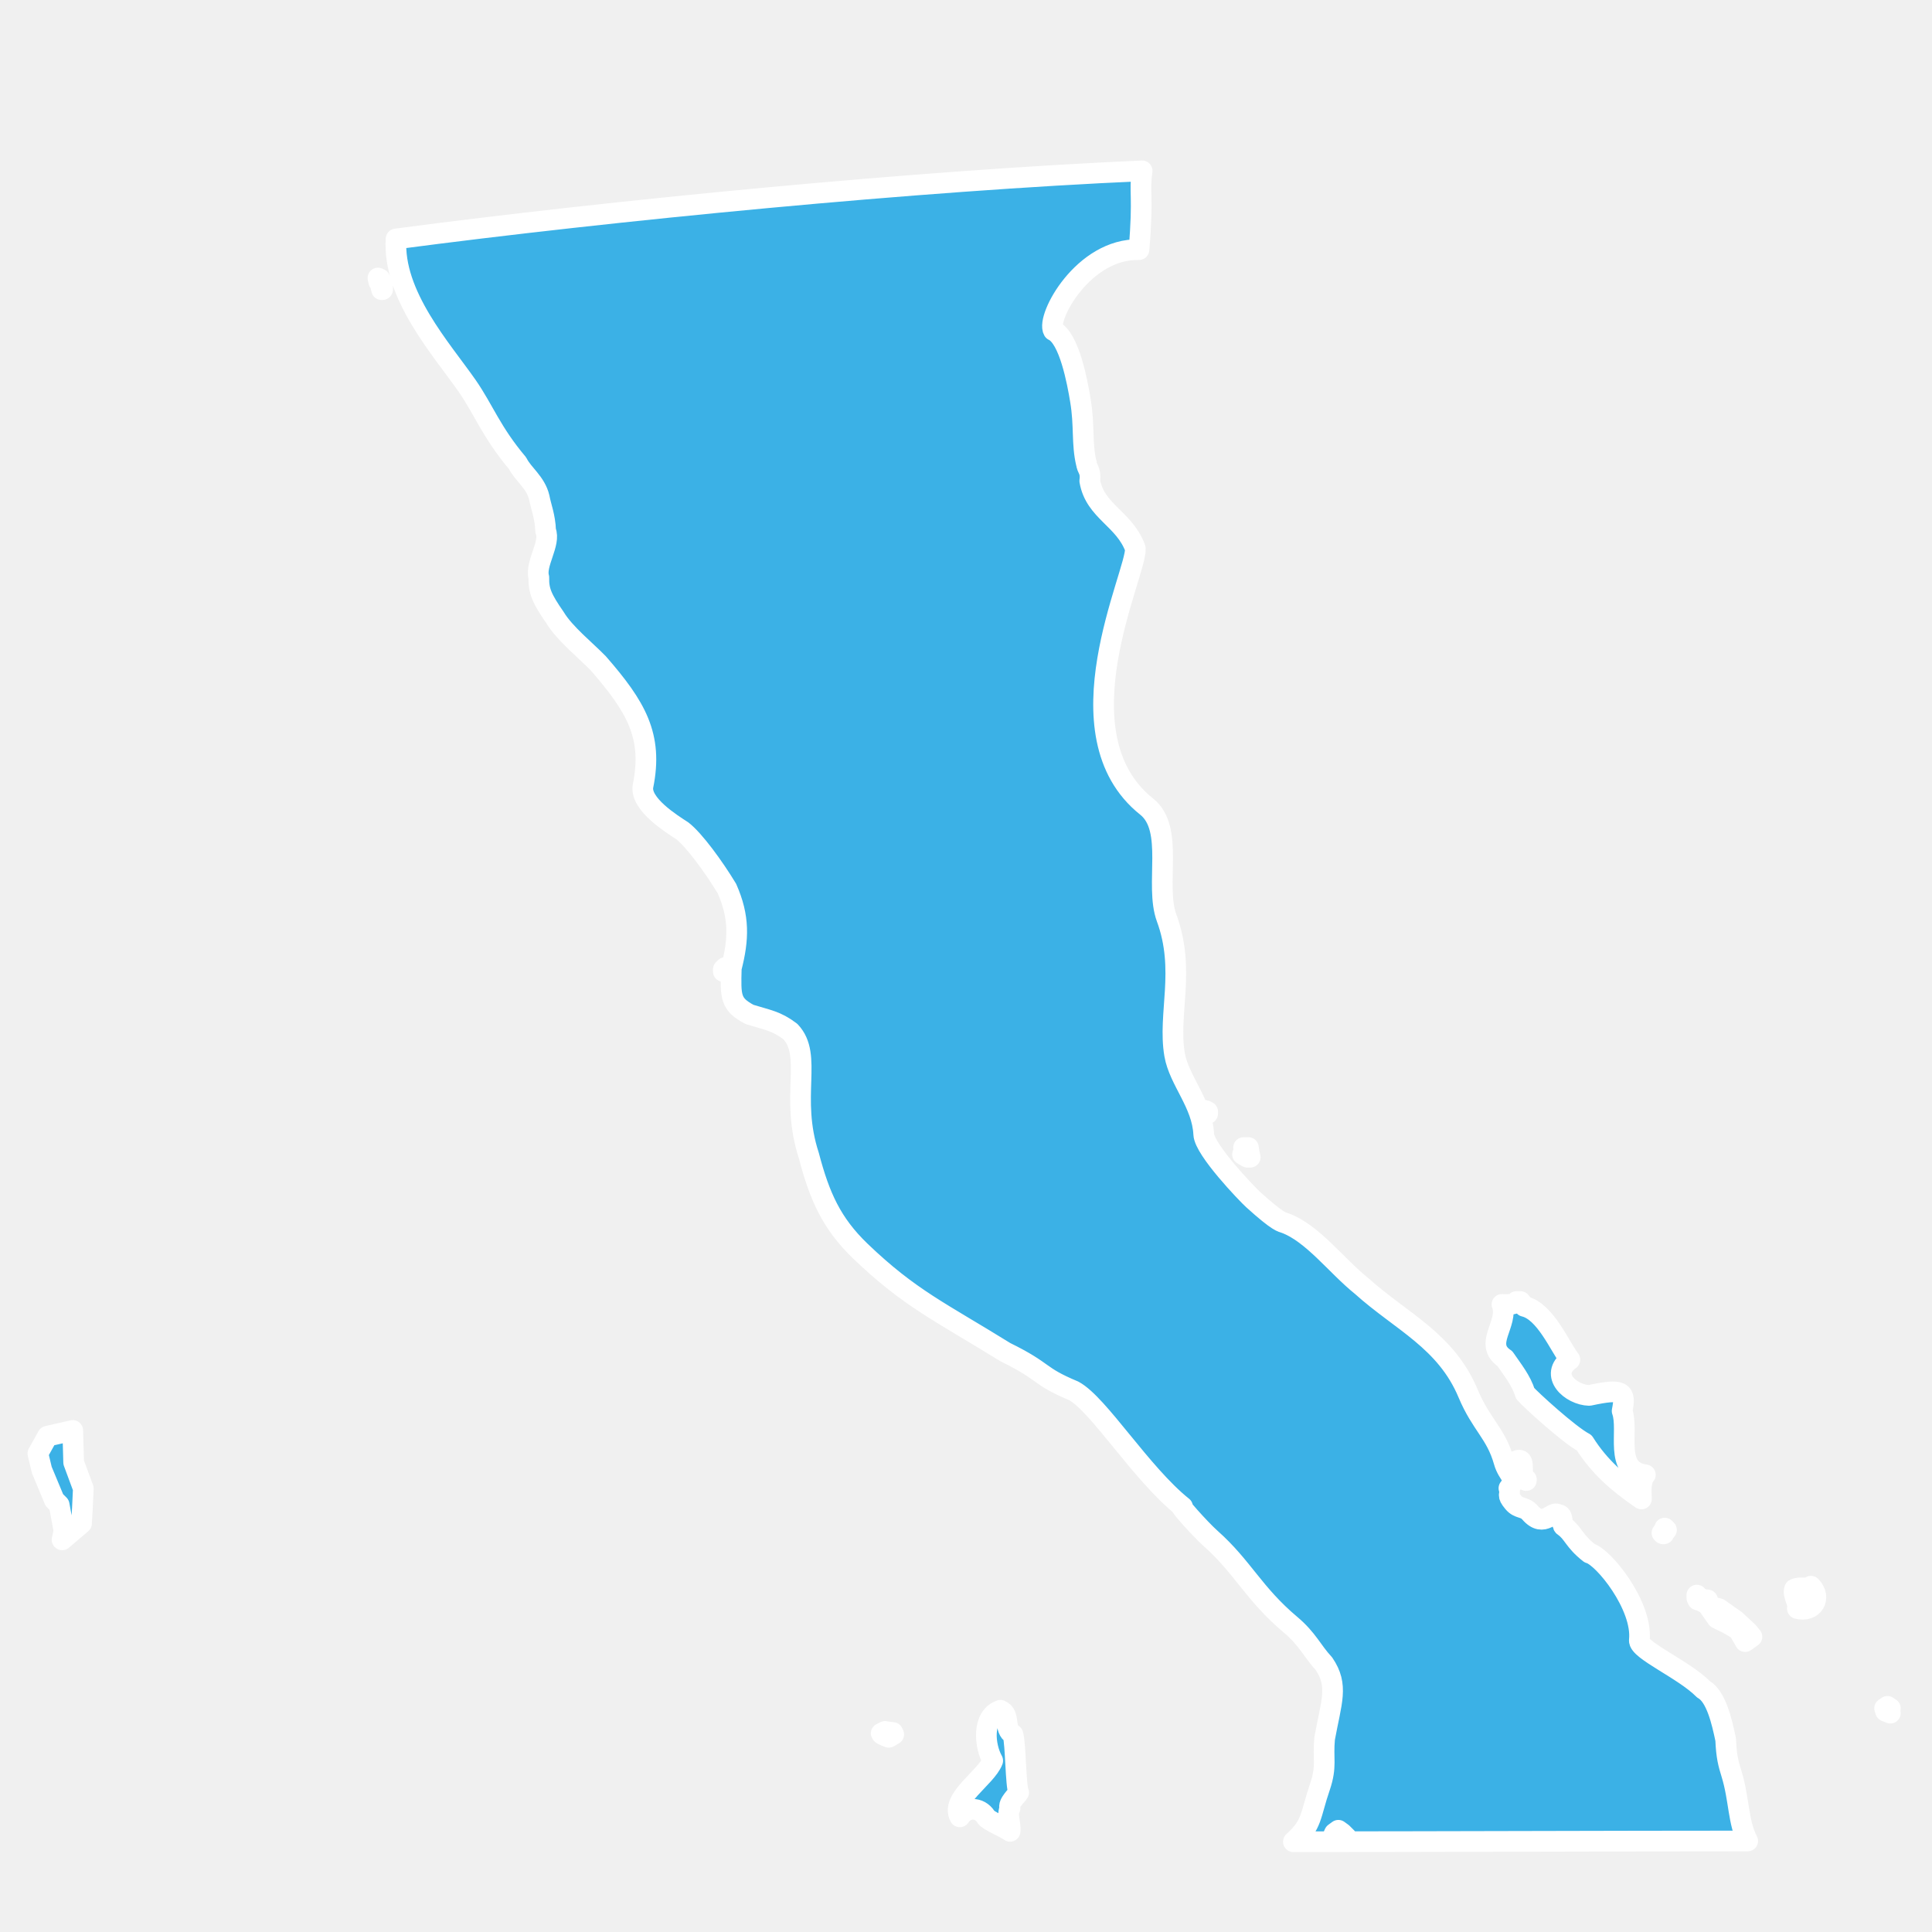
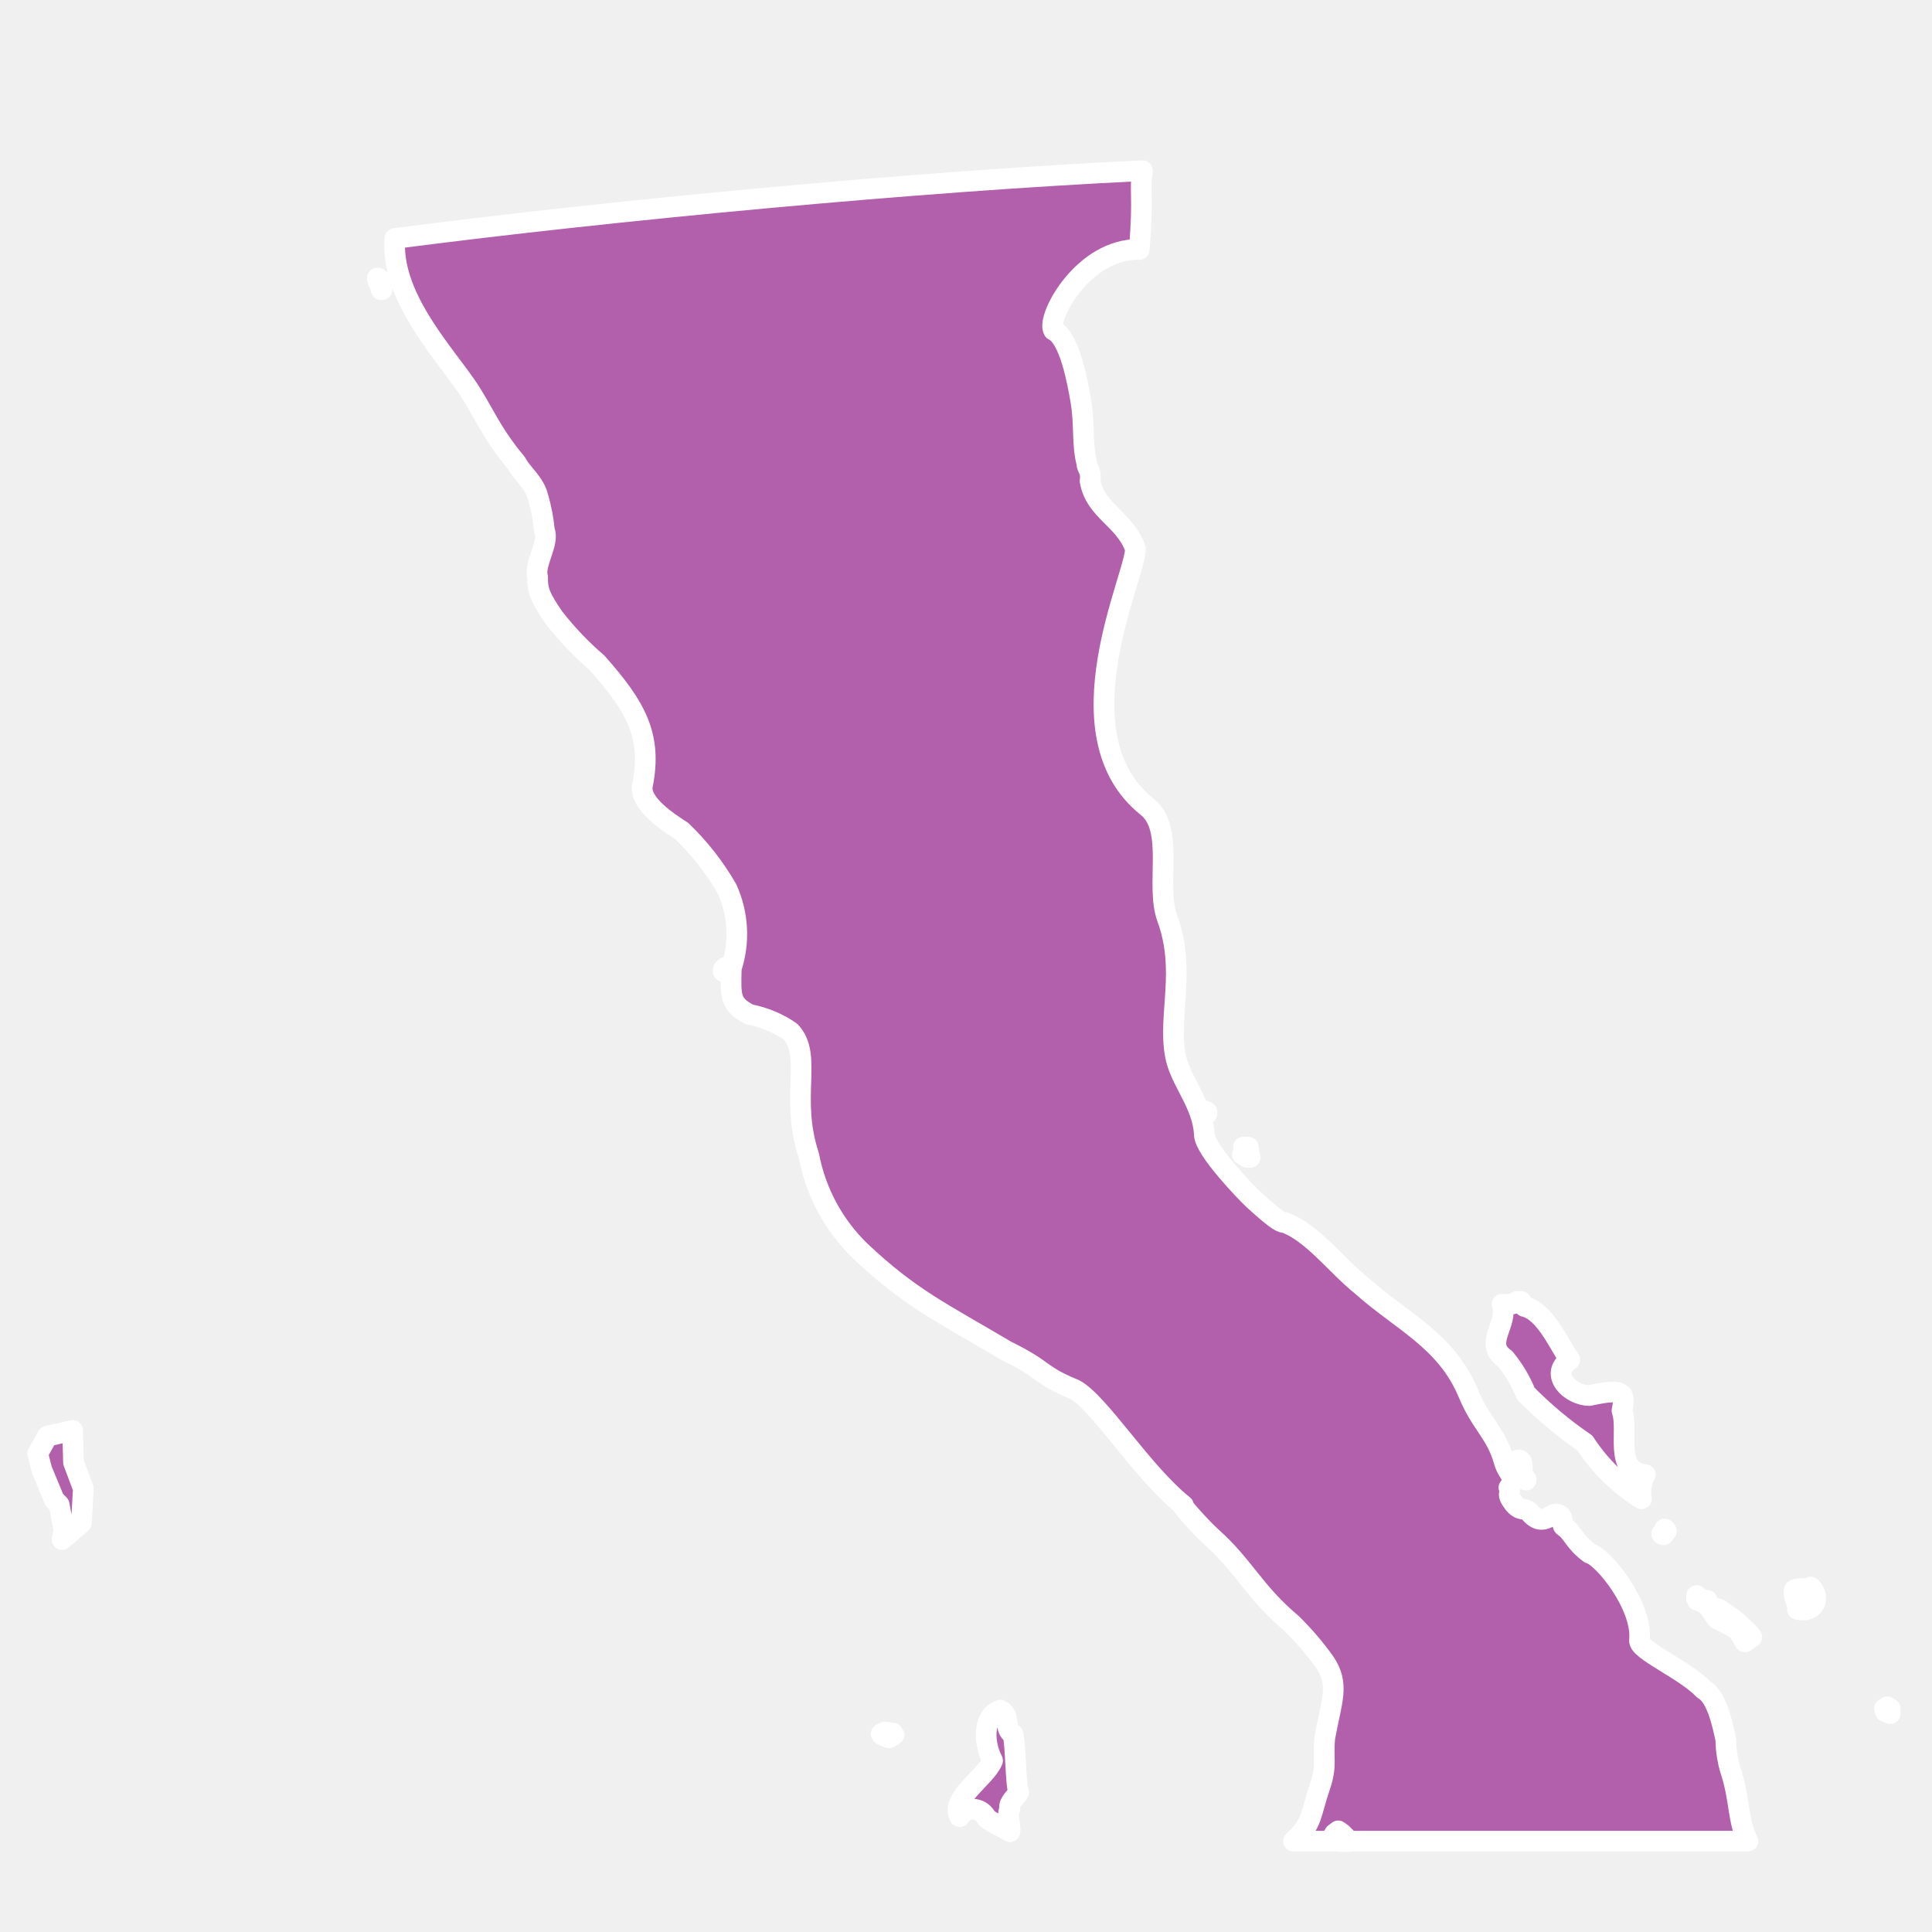
- <svg xmlns="http://www.w3.org/2000/svg" id="estados" viewBox="0 0 128 128">
+ <svg xmlns="http://www.w3.org/2000/svg" viewBox="0 0 128 128">
  <defs>
-     <style>.cls-1{fill:#3bb1e6;stroke:#fff;stroke-linecap:round;stroke-linejoin:round;stroke-width:1.37px;}</style>
+     <style>.cls-1{fill:#b25fac;stroke:#fff;stroke-linecap:round;stroke-linejoin:round;stroke-width:1.37px;}</style>
  </defs>
-   <path id="BC" class="cls-1" d="M89.37,121.97h-.51l-.19-.32-.19,.06-.13-.13,.06-.13,.26-.19,.26,.19,.32,.32,.13,.19h0Zm-30.73-7.25s.4,.05,.51,.06l.06,.13-.32,.19s-.49-.16-.51-.26l.26-.13Zm8.28,5.07c-.24,.45,.07,1.06,0,1.54-.3-.24-1.5-.72-1.6-.96-.43-.67-1.31-.66-1.73,0-.65-1.2,1.74-2.58,2.18-3.72-.54-.96-.74-2.9,.51-3.34,.68,.28,.2,1.26,.83,1.6,.19,.67,.17,3.35,.38,3.85-.08,.14-.75,.76-.58,1.03Zm58.26-6.42l.06,.13-.32-.13-.06-.19,.19-.13,.19,.13-.06,.19Zm-9.56-4.62l-.45-.77-.64-.38-.77-.38-.58-.83,.71,.19,1.09,.77,.83,.77,.26,.32-.45,.32Zm-2.5-2.63v.13l-.19-.06-.26-.13-.19-.06-.06-.13v-.19l.26,.26,.45,.06v.13h0Zm6.86-1.03c.73,.77,.16,1.76-.9,1.48,.12-.31-.33-.91-.19-1.28,.33-.19,.78,.02,1.09-.19h0Zm-9.62-3.66l-.13,.13v.06h-.06l-.06-.06h.06l.06-.06,.06-.13v-.13l.06,.06,.06,.06-.06,.06h0Zm-9.24-3.4v.06c-.08,.01-.54-.34-.38-.58h-.06c.06-.3-.17-.43-.26-.71,.81-.36,.15,.99,.71,1.22Zm-97.01,3.98l.13-.58-.32-1.73-.32-.32-.83-1.99-.26-1.09,.64-1.15,1.67-.38,.06,2.12,.64,1.73-.06,1.28-.06,1.03-1.28,1.09Zm96.88-15.46c1.39,.33,2.33,2.62,3.02,3.53-1.41,1.01,.06,2.34,1.28,2.37,2.25-.48,2.44-.27,2.18,1.03,.48,1.35-.59,3.95,1.54,4.23-.35,.42-.27,1.1-.26,1.6-1.5-1.03-2.77-2.1-3.79-3.72-1-.52-3.6-2.9-3.91-3.27-.27-.87-.83-1.55-1.35-2.31-1.46-.97,.29-2.31-.19-3.59,0,0,1,.06,.96-.19h.26s.26,.32,.26,.32Zm-18.16-9.88h-.19l-.32-.19,.13-.19-.06-.26h.32l.06,.38,.06,.26Zm-2.95-3.08l.13,.06v.13h-.06l-.06-.13-.13-.06h-.06l-.06-.06,.26,.06Zm-31.57-9.17h-.26l-.13-.06v-.13l.13-.13h.13l.13,.19v.13ZM25.34,19.19h-.06l-.06-.26-.06-.19-.06-.06-.06-.26,.13,.06,.06,.13,.06,.19,.06,.19v.19Zm46.64,11.48c0,.38,.32,.46,.22,1.19,.35,2.03,2.3,2.5,3.02,4.48,.1,1.63-5.26,12.31,.75,17.1,1.86,1.48,.52,5.19,1.32,7.37,1.28,3.47,.07,6.37,.53,9.06,.3,1.73,1.83,3.22,1.93,5.28,.05,1.02,2.85,3.94,3.28,4.33,1.69,1.53,1.91,1.48,2.11,1.55,1.82,.67,3.4,2.83,5.07,4.17,2.62,2.36,5.59,3.61,7.06,7.13,.87,2.07,1.84,2.62,2.37,4.49,.27,.98,.92,1.05,.33,1.78,.16,.51-.2,.35,.29,.94,.37,.45,.74,.25,1.11,.68,.93,1.07,1.48-.2,1.86,.13,.38-.04,.2,.68,.38,.77,.63,.44,.66,.97,1.7,1.78,.92,.24,3.54,3.48,3.3,5.77-.07,.66,2.96,1.94,4.25,3.25,.84,.47,1.22,2.14,1.47,3.33,.05,1.15,.18,1.6,.39,2.28,.52,1.7,.42,3.2,1.07,4.44-8.44,0-21.65,.05-30.1,.05,1.28-1.15,1.11-1.76,1.76-3.64,.47-1.39,.18-1.84,.31-3.2,.45-2.46,.94-3.51-.05-4.96-.76-.81-1.07-1.62-2.2-2.57-2.46-2.07-3.17-3.83-5.3-5.72-.72-.64-2.38-2.51-1.86-2.1-2.75-2.2-5.56-6.79-7.21-7.68-2.44-1.02-1.81-1.23-4.54-2.57-4.27-2.65-6.32-3.54-9.6-6.69-1.91-1.84-2.7-3.62-3.41-6.32-1.28-3.91,.29-6.63-1.23-8.23-.94-.71-1.51-.76-2.7-1.13-1.28-.68-1.26-1.15-1.21-3.07,.5-1.94,.54-3.39-.29-5.27-.87-1.44-2.18-3.23-2.96-3.83-.69-.45-2.81-1.76-2.6-2.96,.68-3.33-.47-5.27-2.96-8.13-.79-.82-2.23-1.97-2.86-3.02-.89-1.28-1.1-1.79-1.08-2.67-.26-.89,.8-2.29,.45-3.09-.03-.94-.31-1.6-.42-2.2-.24-1.02-1.08-1.55-1.44-2.28-1.73-2.05-2.25-3.55-3.33-5.11-1.69-2.43-4.96-6.03-4.72-9.75,14.29-1.89,34.7-3.87,49.43-4.51-.21,1.42,.1,1.63-.21,5.22-3.69-.09-6.16,4.51-5.67,5.36,1.05,.49,1.59,3.41,1.79,4.63,.28,1.67,.08,2.85,.39,4.16Z" />
+   <g id="estados">
+     <path id="BC" class="cls-1" d="M89.37,122h-.51l-.2-.32-.19.06-.13-.12.07-.13.25-.19.26.19.32.32.13.19Zm-30.73-7.25.51.07.07.12-.32.2s-.5-.17-.52-.26Zm8.27,5.07c-.24.45.08,1.06,0,1.54-.3-.24-1.49-.72-1.6-1a1,1,0,0,0-1.73,0c-.65-1.2,1.74-2.59,2.18-3.72-.54-1-.75-2.9.51-3.34.69.28.21,1.26.84,1.6.19.68.17,3.35.38,3.85C67.42,118.91,66.74,119.52,66.91,119.79Zm58.26-6.42.06.13-.32-.13-.06-.19.19-.13.19.13Zm-9.56-4.62-.45-.77-.64-.38-.77-.39-.58-.83.71.19,1.09.77.83.77.26.32Zm-2.5-2.63v.13l-.19-.06-.26-.13-.19-.06-.07-.13v-.19l.26.25.45.07v.12Zm6.86-1c.73.76.16,1.76-.89,1.47.11-.31-.34-.9-.2-1.28.34-.19.79,0,1.09-.19Zm-9.62-3.66-.13.13v.06h-.06l-.07-.06h.07l.06-.07.07-.12v-.13l.06.06.06.07-.06.06ZM101.11,98v.06c-.08,0-.54-.34-.38-.57h-.07c.06-.3-.17-.44-.25-.71C101.22,96.46,100.55,97.81,101.11,98Zm-97,4,.13-.58-.32-1.73-.32-.32-.83-2L2.5,96.31l.64-1.16,1.67-.38.06,2.12.65,1.73L5.45,99.9l-.06,1ZM101,86.56c1.39.32,2.33,2.61,3,3.52-1.41,1,.06,2.35,1.28,2.38,2.25-.48,2.44-.27,2.18,1,.48,1.36-.58,4,1.54,4.24a2.44,2.44,0,0,0-.25,1.6A12.33,12.33,0,0,1,105,95.6a26.27,26.27,0,0,1-3.91-3.27A8.84,8.84,0,0,0,99.7,90c-1.46-1,.29-2.31-.19-3.59,0,0,1,.06,1-.19h.26ZM82.83,76.68h-.2l-.32-.2.13-.19L82.38,76h.32l.06.39Zm-3-3.08.13.06v.13h-.06l-.07-.13-.12-.06h-.07l-.06-.07ZM48.31,64.42h-.26l-.13-.06v-.13l.13-.13h.13l.13.19Zm-23-45.23h-.06l-.07-.26-.06-.19-.07-.06L25,18.42l.13.06.06.13.07.19.06.2ZM72,30.67c0,.38.32.46.22,1.2.35,2,2.3,2.5,3,4.48C75.32,38,70,48.66,76,53.45c1.86,1.48.53,5.19,1.33,7.37,1.27,3.47.06,6.37.53,9.05.3,1.74,1.83,3.22,1.93,5.29,0,1,2.85,3.94,3.28,4.33C84.72,81,84.94,81,85.13,81c1.82.67,3.4,2.83,5.07,4.17,2.63,2.36,5.6,3.61,7.07,7.12.86,2.08,1.84,2.63,2.37,4.49.27,1,.92,1.05.33,1.78.16.51-.2.35.29,1s.73.24,1.11.67c.93,1.07,1.48-.2,1.86.13.38,0,.2.68.38.77.63.44.66,1,1.71,1.78.91.24,3.53,3.48,3.3,5.77-.07.66,3,1.94,4.25,3.25.84.47,1.22,2.14,1.47,3.33a7.36,7.36,0,0,0,.39,2.28c.53,1.71.42,3.2,1.07,4.44-8.44,0-21.64,0-30.1,0,1.28-1.16,1.11-1.76,1.76-3.65.47-1.39.18-1.83.31-3.2.45-2.46,1-3.51,0-5a19.34,19.34,0,0,0-2.2-2.57c-2.47-2.07-3.17-3.83-5.3-5.72-.71-.63-2.37-2.51-1.86-2.1-2.75-2.2-5.56-6.79-7.21-7.68-2.44-1-1.81-1.23-4.54-2.57C62.34,86.93,60.29,86,57,82.89a11.87,11.87,0,0,1-3.41-6.32c-1.29-3.9.29-6.63-1.23-8.23a7.15,7.15,0,0,0-2.71-1.13c-1.28-.68-1.25-1.15-1.2-3.06a7.22,7.22,0,0,0-.29-5.27,17.28,17.28,0,0,0-3-3.83c-.69-.45-2.81-1.76-2.6-3,.68-3.33-.47-5.27-3-8.13a21,21,0,0,1-2.86-3c-.89-1.29-1.1-1.79-1.08-2.68-.26-.88.8-2.28.45-3.09a11.64,11.64,0,0,0-.42-2.2c-.24-1-1.07-1.55-1.44-2.28-1.73-2.05-2.25-3.56-3.33-5.12-1.69-2.43-5-6-4.72-9.75C40.55,13.93,61,12,75.69,11.31c-.21,1.41.09,1.63-.21,5.22-3.69-.09-6.17,4.51-5.68,5.35,1.06.49,1.59,3.42,1.8,4.64C71.88,28.19,71.67,29.37,72,30.67Z" />
+   </g>
</svg>
